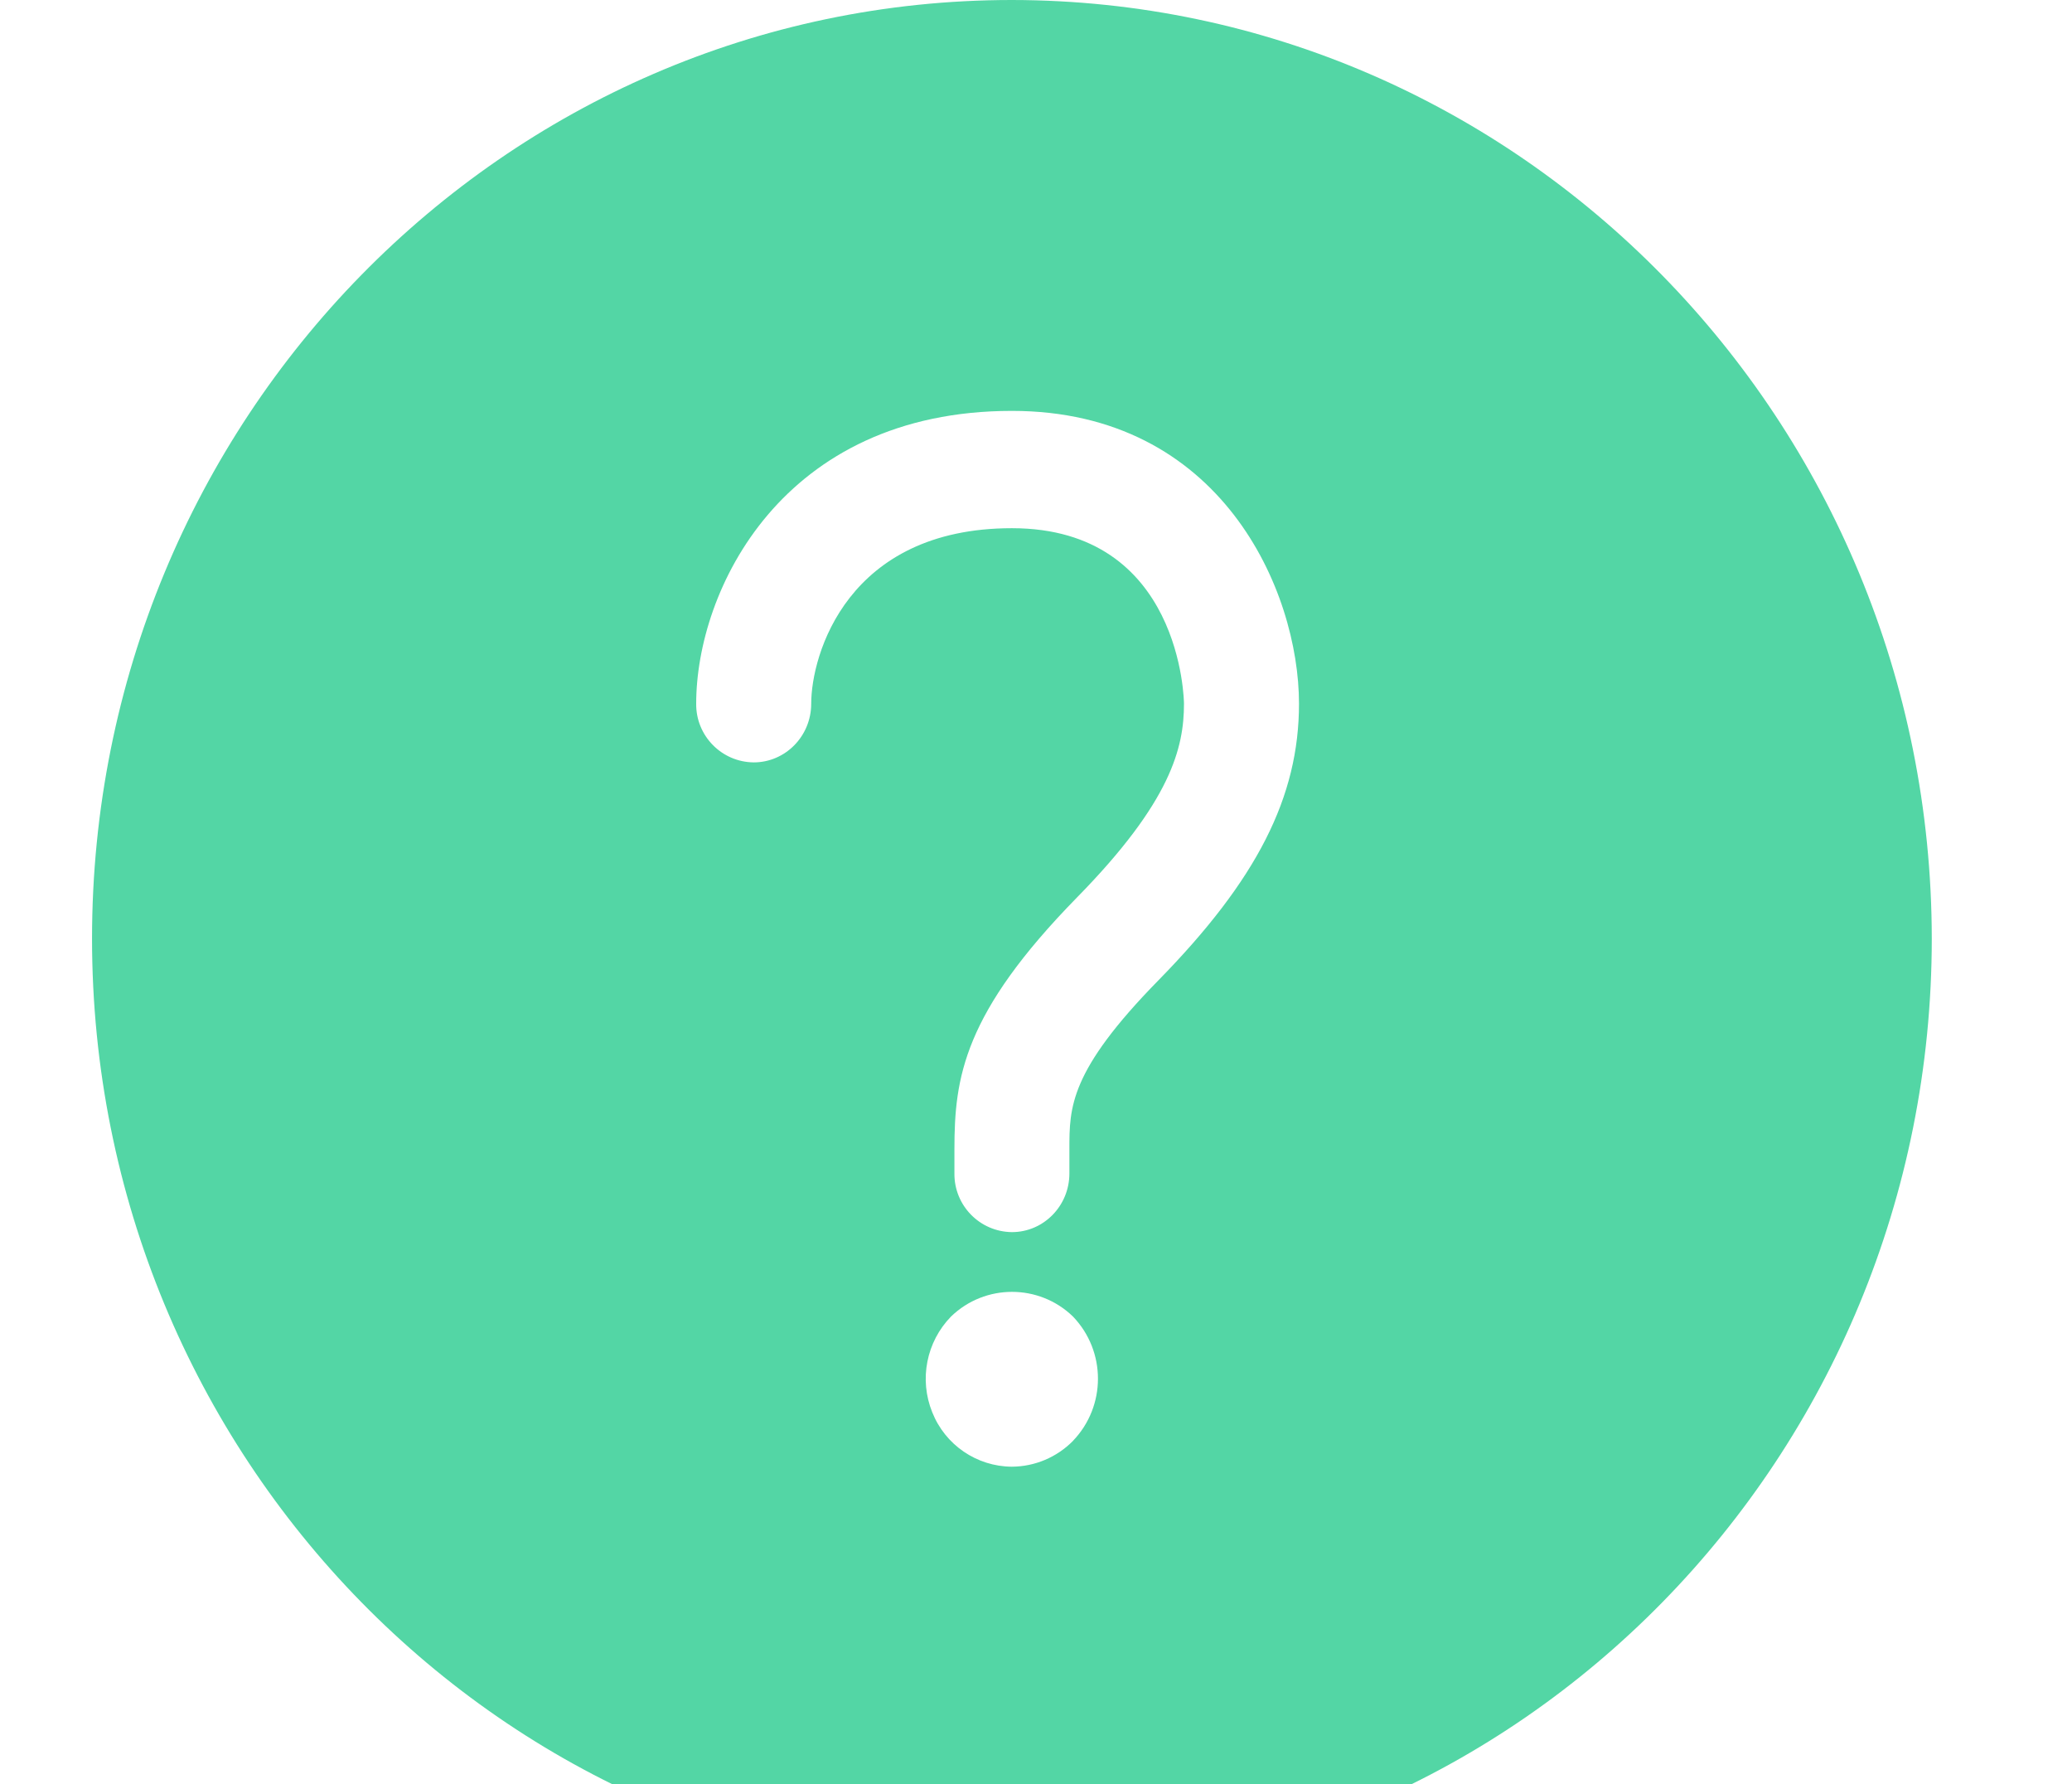
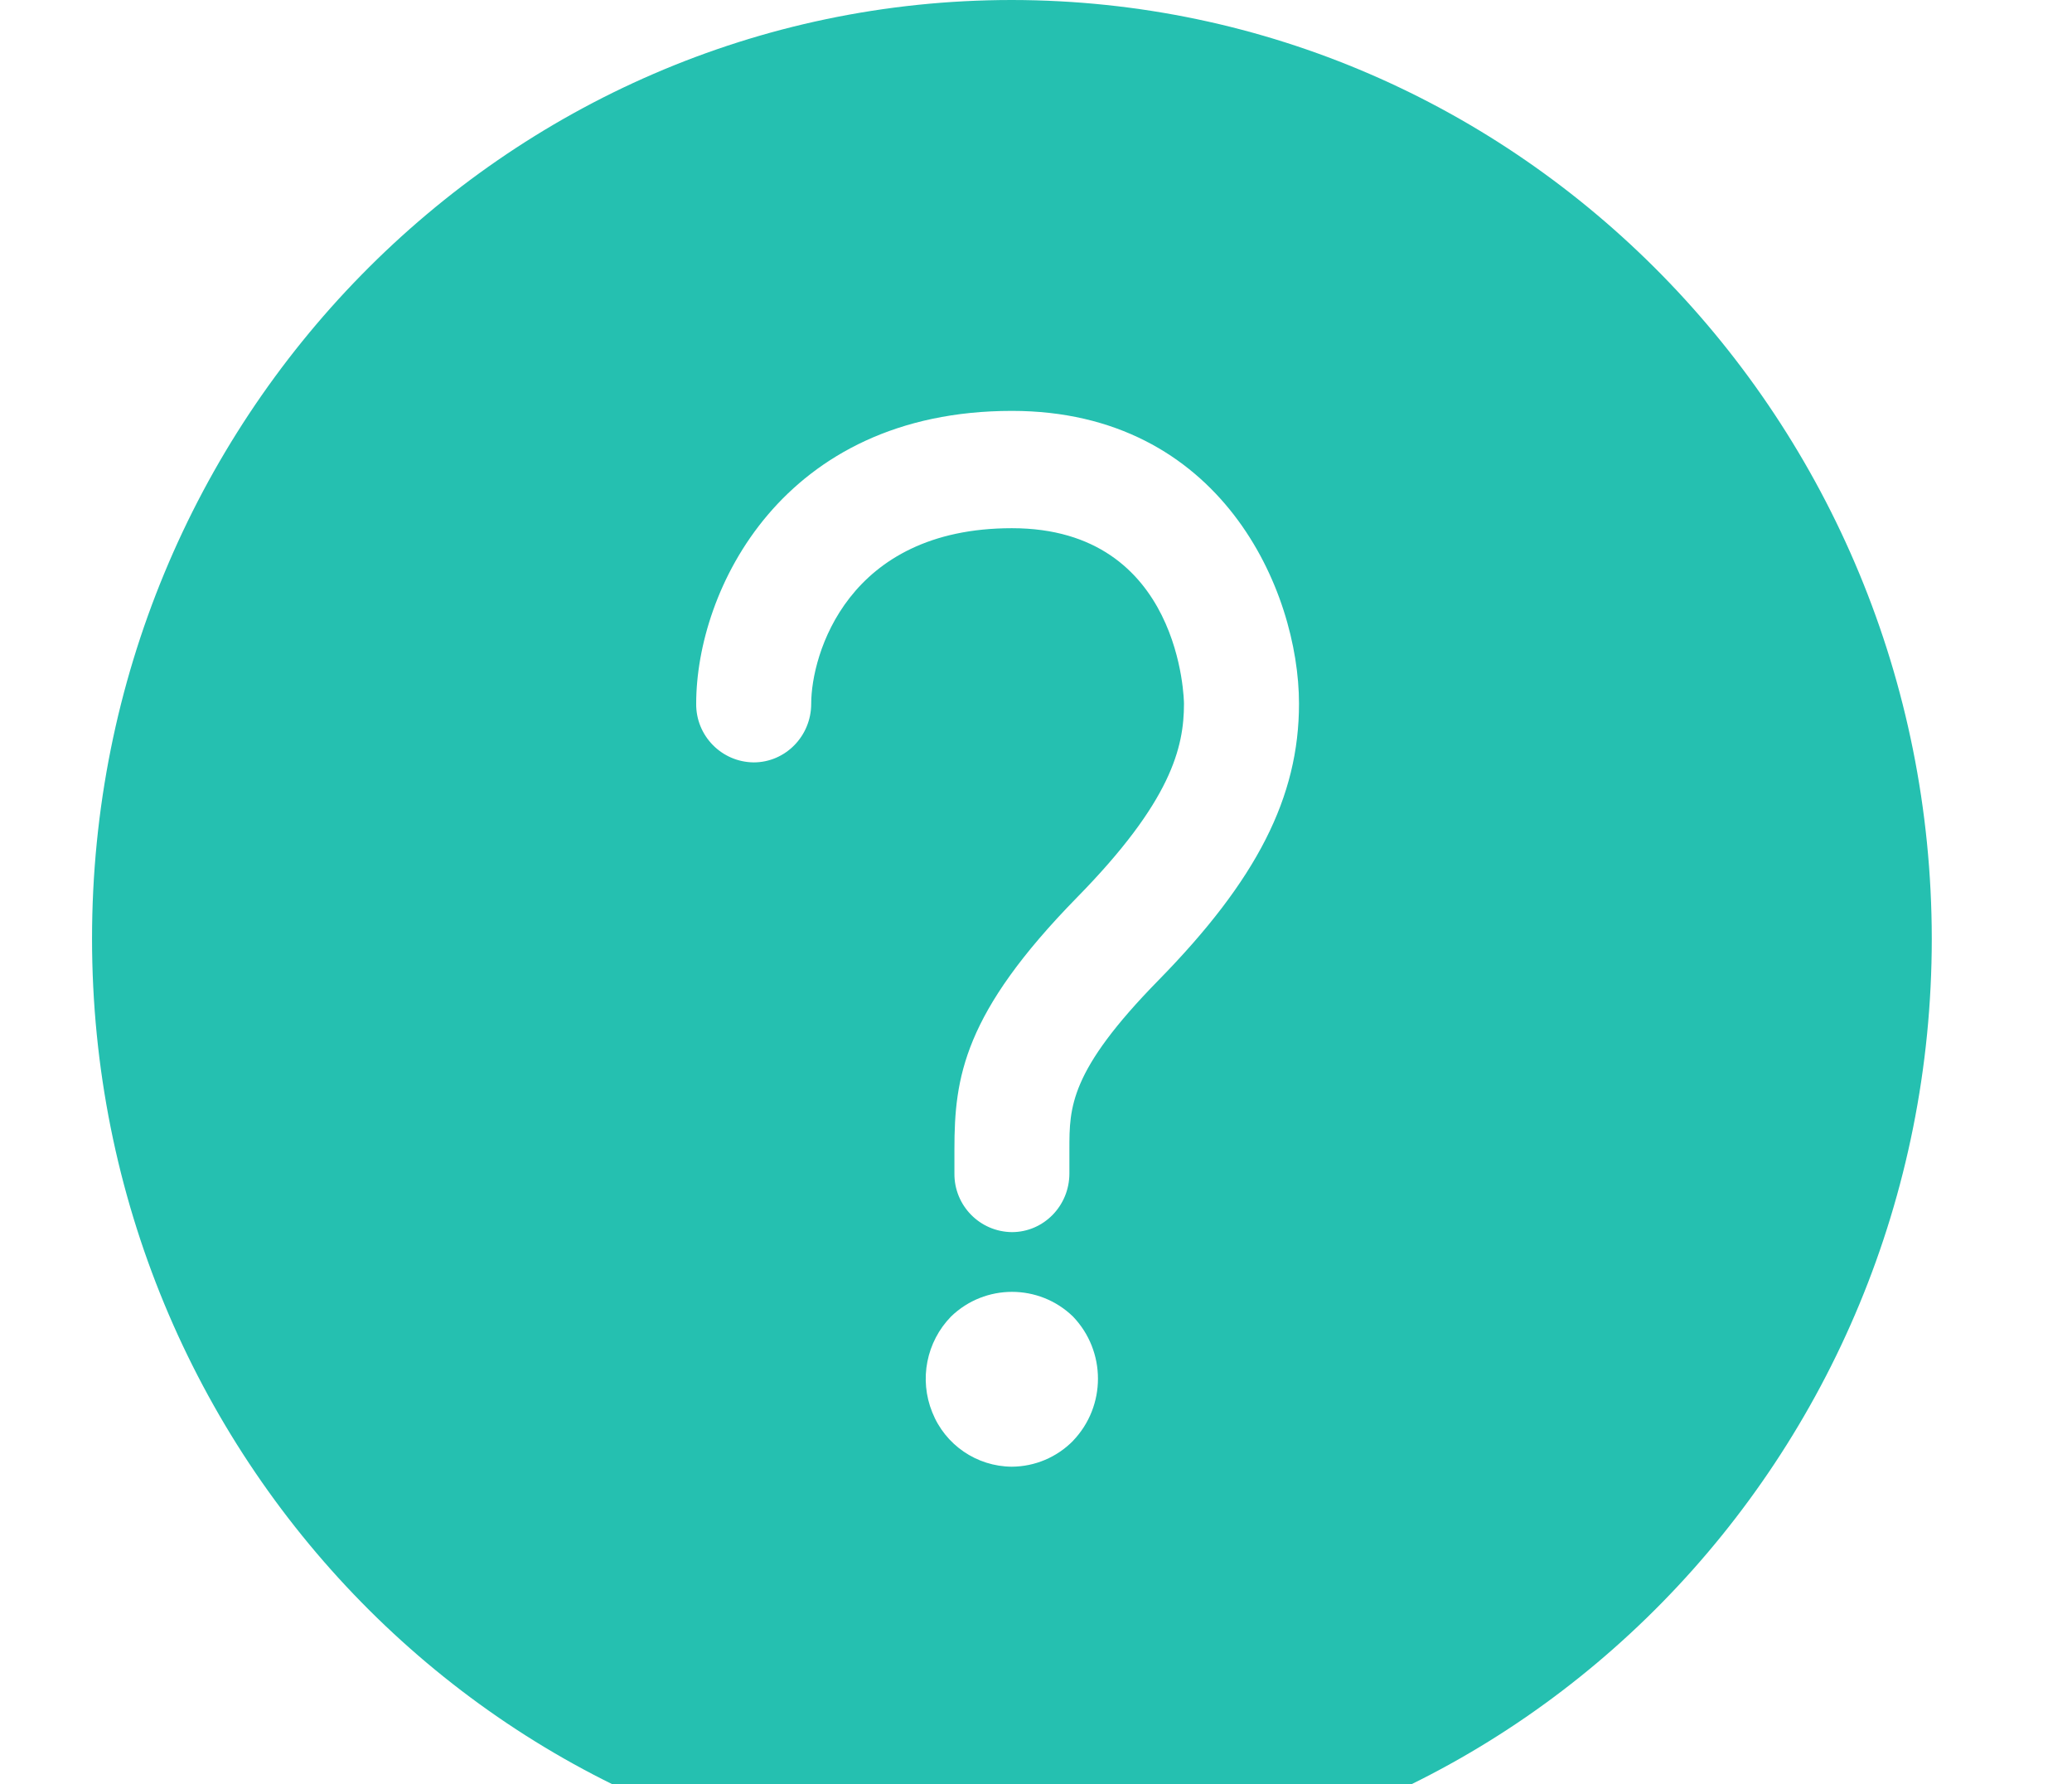
<svg xmlns="http://www.w3.org/2000/svg" width="43" height="37" viewBox="0 0 43 37">
-   <path fill="#53d6a5" fill-rule="evenodd" d="M21 0C10.456 0 1.91 8.719 1.91 19.474S10.455 38.947 21 38.947s19.09-8.718 19.09-19.473C40.08 8.724 31.54.012 21 0zm1.267 29.896a1.795 1.795 0 0 1-1.27.535 1.789 1.789 0 0 1-1.65-1.129 1.851 1.851 0 0 1 .39-1.987 1.82 1.82 0 0 1 2.53 0 1.863 1.863 0 0 1 0 2.58v.001zm1.774-9.557c-1.848 1.885-1.848 2.636-1.848 3.505v.503c0 .672-.534 1.217-1.193 1.217a1.205 1.205 0 0 1-1.193-1.217v-.502c0-1.49.188-2.82 2.547-5.228 1.949-1.987 2.217-3.105 2.217-4.016 0-.037-.04-3.642-3.571-3.642-3.417 0-4.165 2.629-4.165 3.641 0 .673-.535 1.218-1.194 1.218a1.205 1.205 0 0 1-1.193-1.218c0-2.349 1.779-6.075 6.552-6.075 4.34 0 5.958 3.726 5.958 6.075 0 1.938-.873 3.654-2.917 5.739z" />
+   <path fill="#25c0b0" fill-rule="evenodd" d="M21 0C10.456 0 1.91 8.719 1.91 19.474S10.455 38.947 21 38.947s19.09-8.718 19.09-19.473C40.08 8.724 31.54.012 21 0zm1.267 29.896a1.795 1.795 0 0 1-1.27.535 1.789 1.789 0 0 1-1.65-1.129 1.851 1.851 0 0 1 .39-1.987 1.82 1.82 0 0 1 2.53 0 1.863 1.863 0 0 1 0 2.58v.001zm1.774-9.557c-1.848 1.885-1.848 2.636-1.848 3.505v.503c0 .672-.534 1.217-1.193 1.217a1.205 1.205 0 0 1-1.193-1.217v-.502c0-1.49.188-2.82 2.547-5.228 1.949-1.987 2.217-3.105 2.217-4.016 0-.037-.04-3.642-3.571-3.642-3.417 0-4.165 2.629-4.165 3.641 0 .673-.535 1.218-1.194 1.218a1.205 1.205 0 0 1-1.193-1.218c0-2.349 1.779-6.075 6.552-6.075 4.34 0 5.958 3.726 5.958 6.075 0 1.938-.873 3.654-2.917 5.739z" />
</svg>
